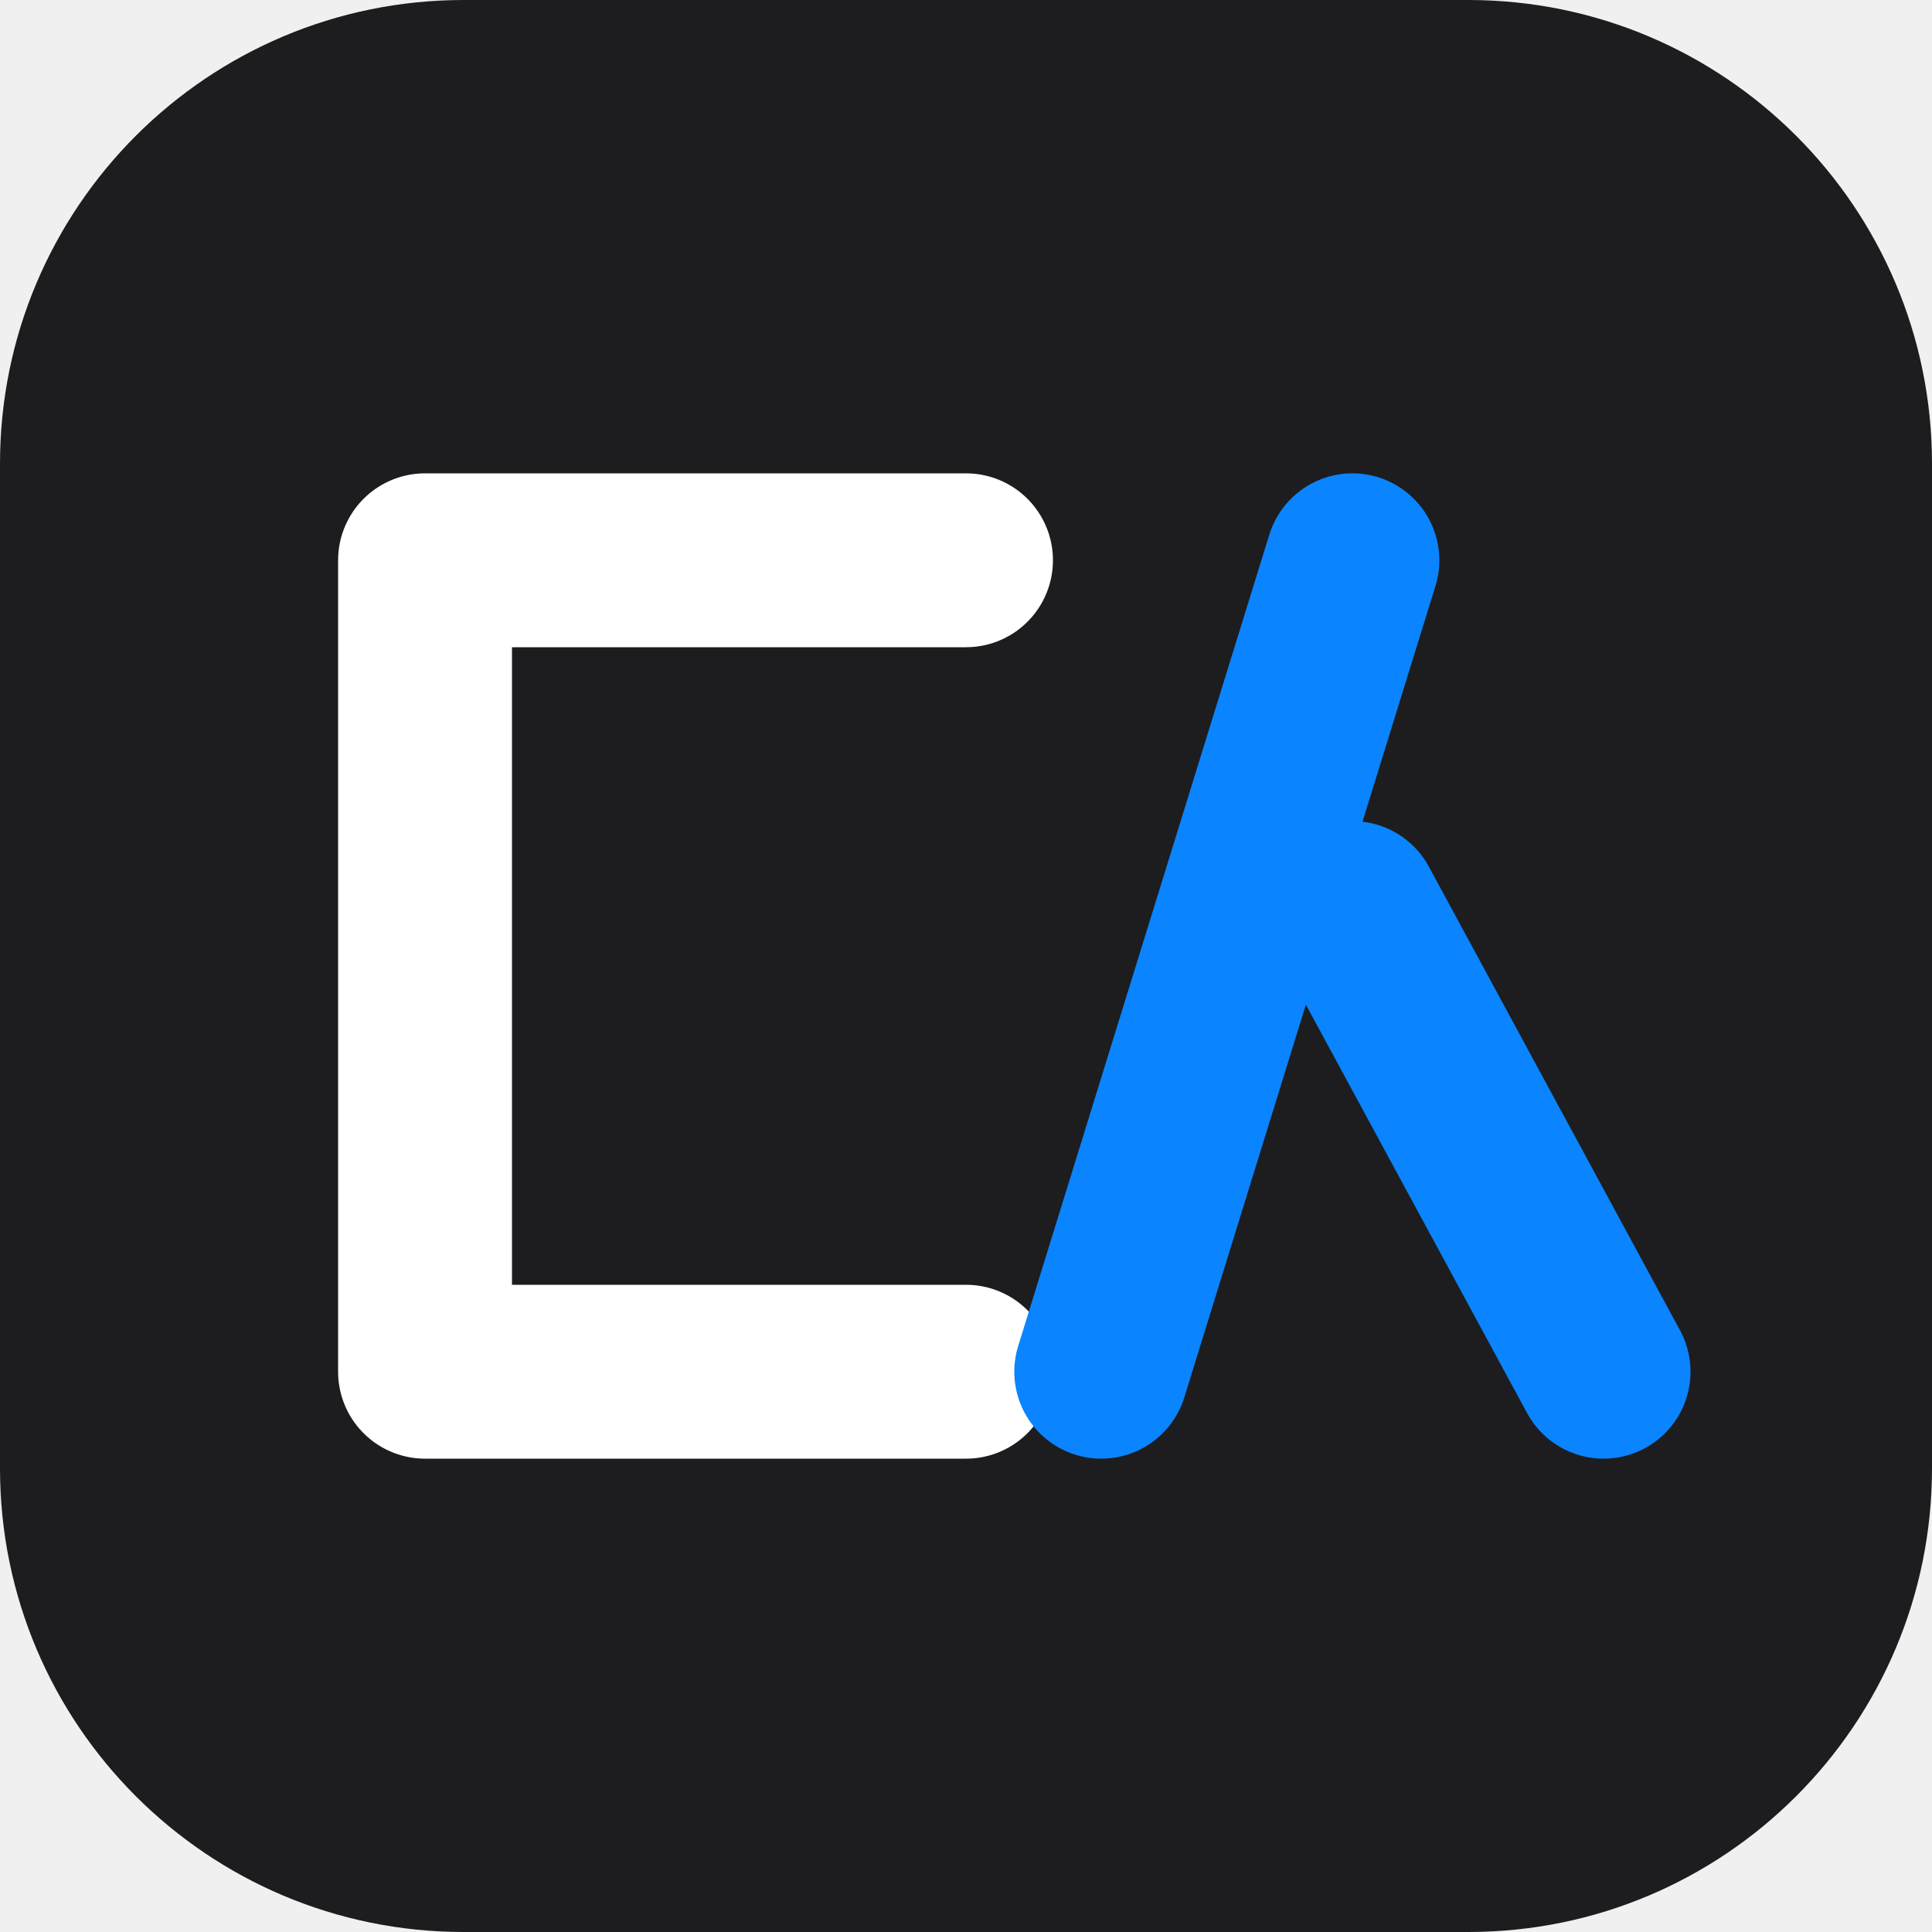
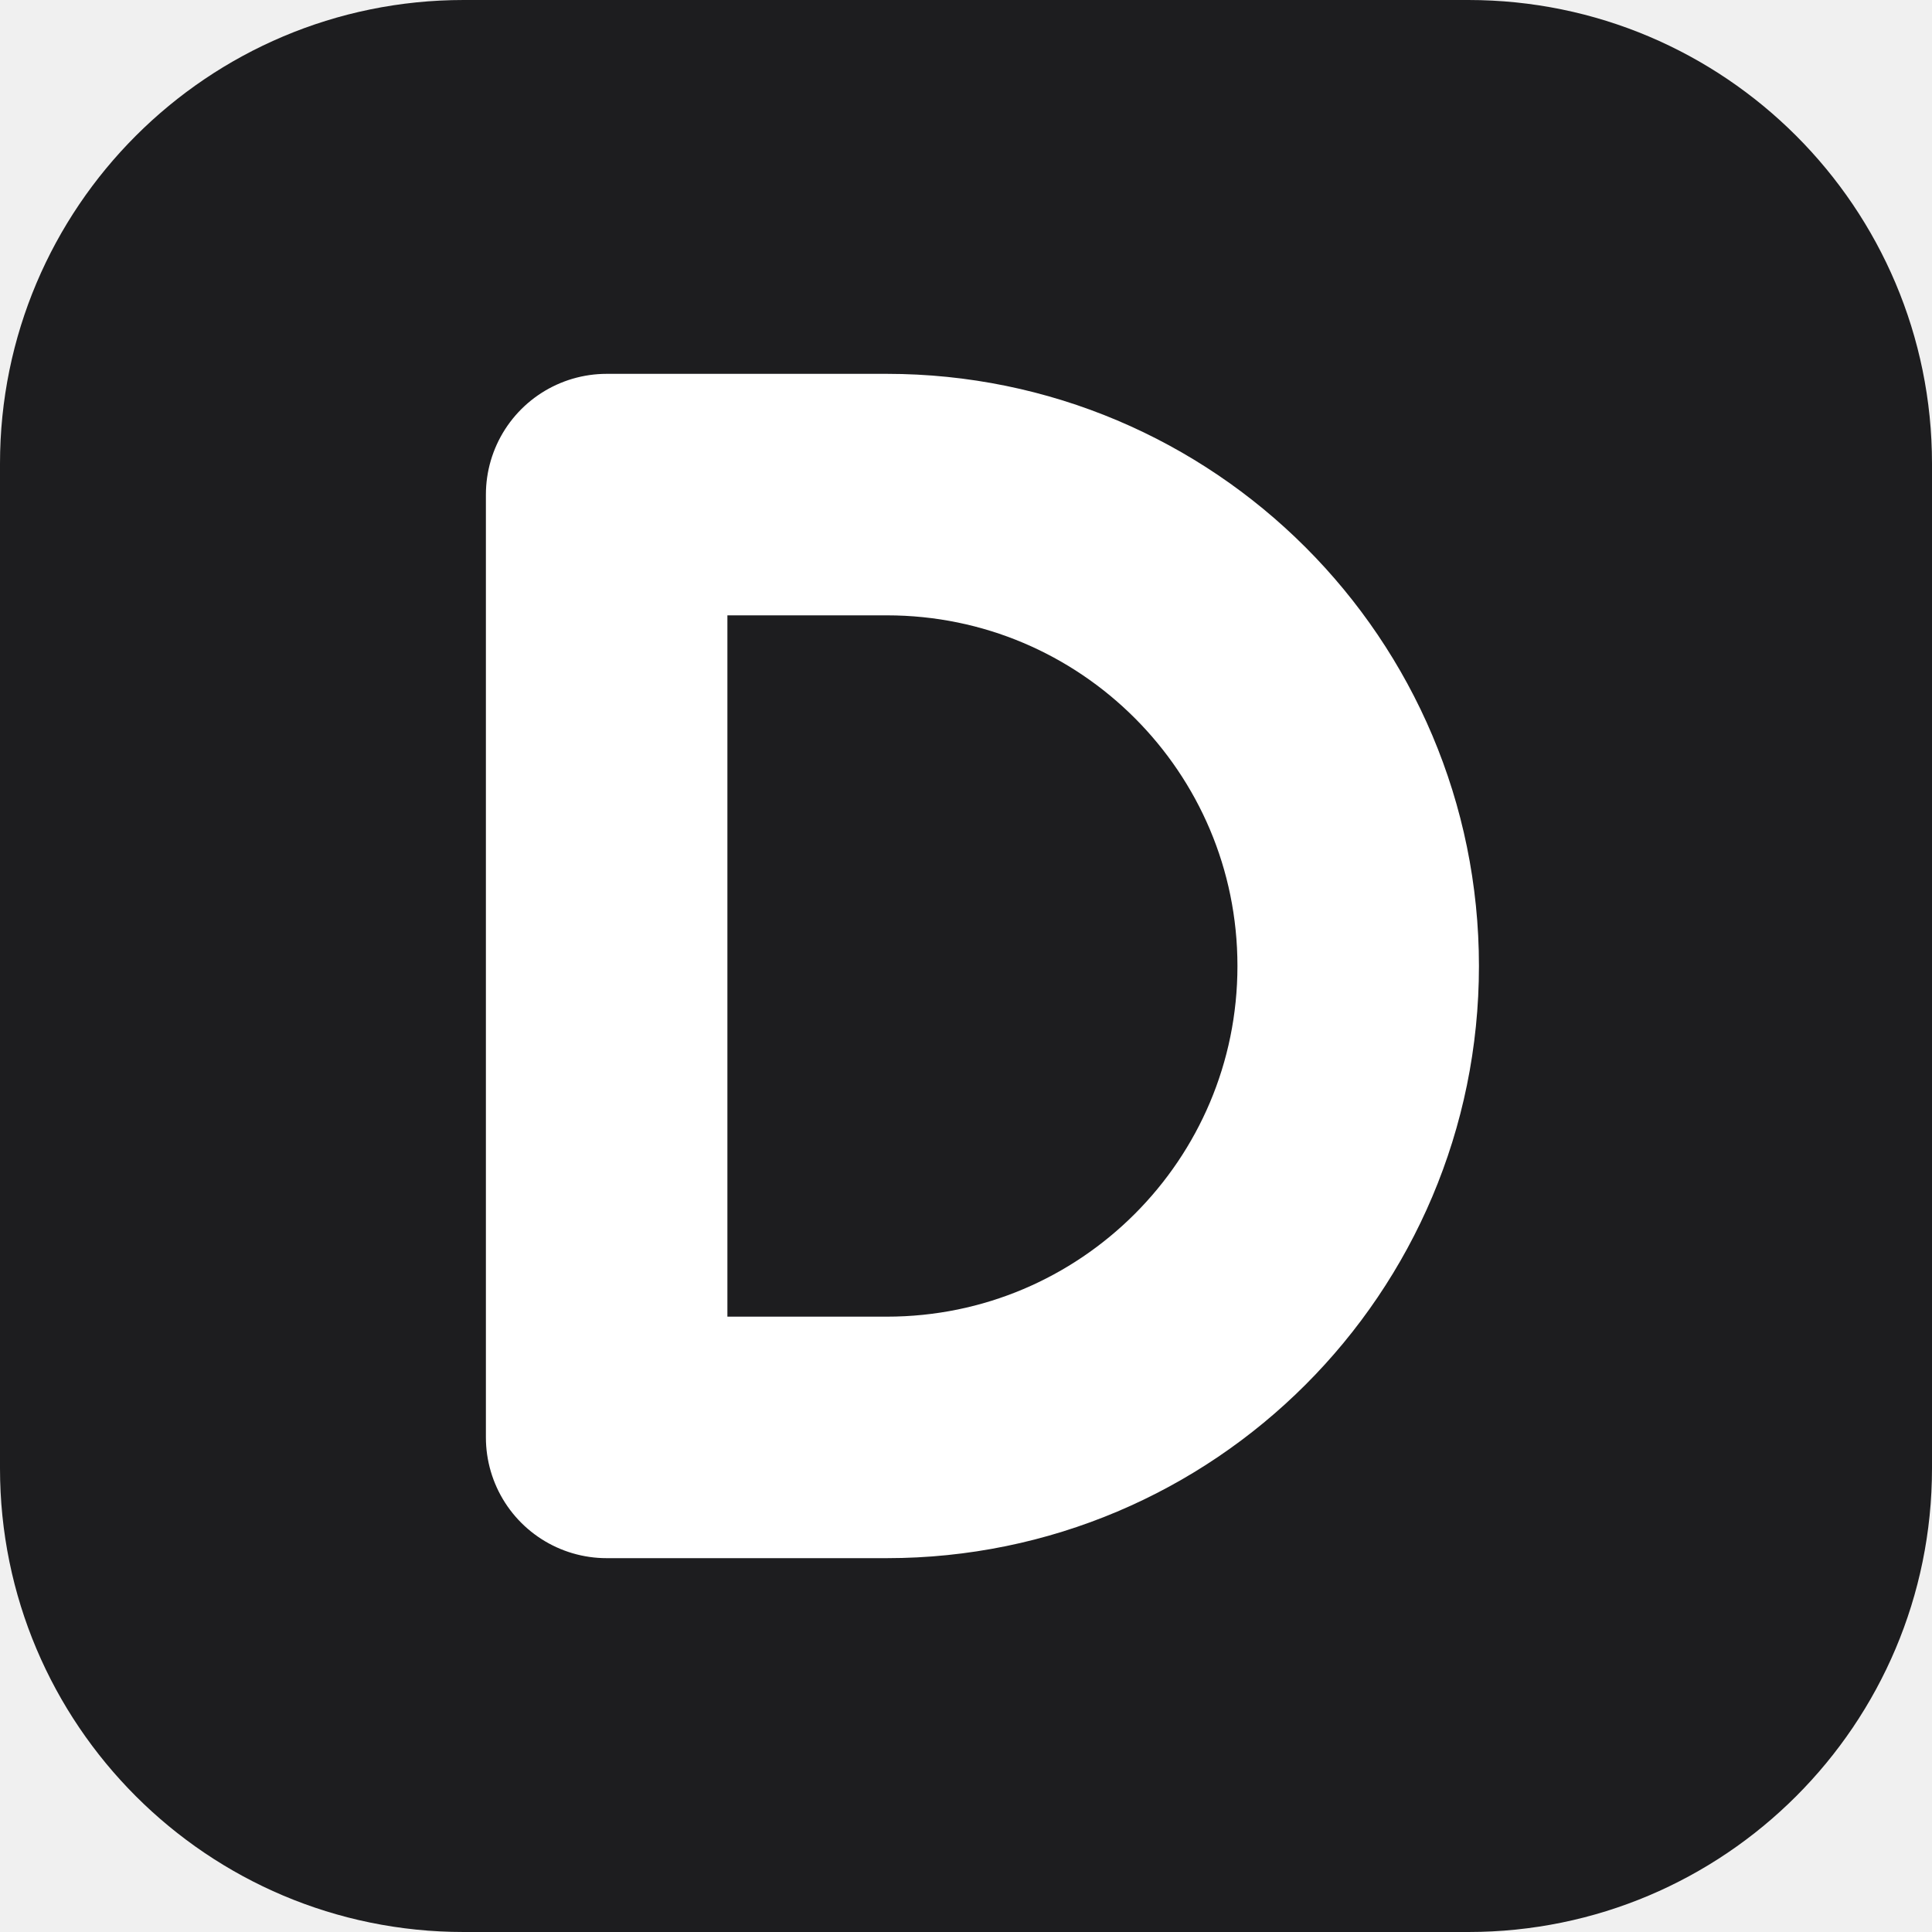
<svg xmlns="http://www.w3.org/2000/svg" viewBox="0 0 100 100">
  <rect width="100" height="100" rx="24" fill="#1d1d1f" />
-   <path d="M50 29H22v42h28" fill="none" stroke="#fff" stroke-width="9" stroke-linecap="round" stroke-linejoin="round" />
-   <path d="M70 29L57 71M70 47l13 24" fill="none" stroke="#0a84ff" stroke-width="9" stroke-linecap="round" stroke-linejoin="round" />
+   <path d="M31.4 25.6H45.9A24.4 24.4 0 0 1 45.9 74.4H31.4Z" fill="none" stroke="#fff" stroke-width="12.5" stroke-linejoin="round" />
</svg>
